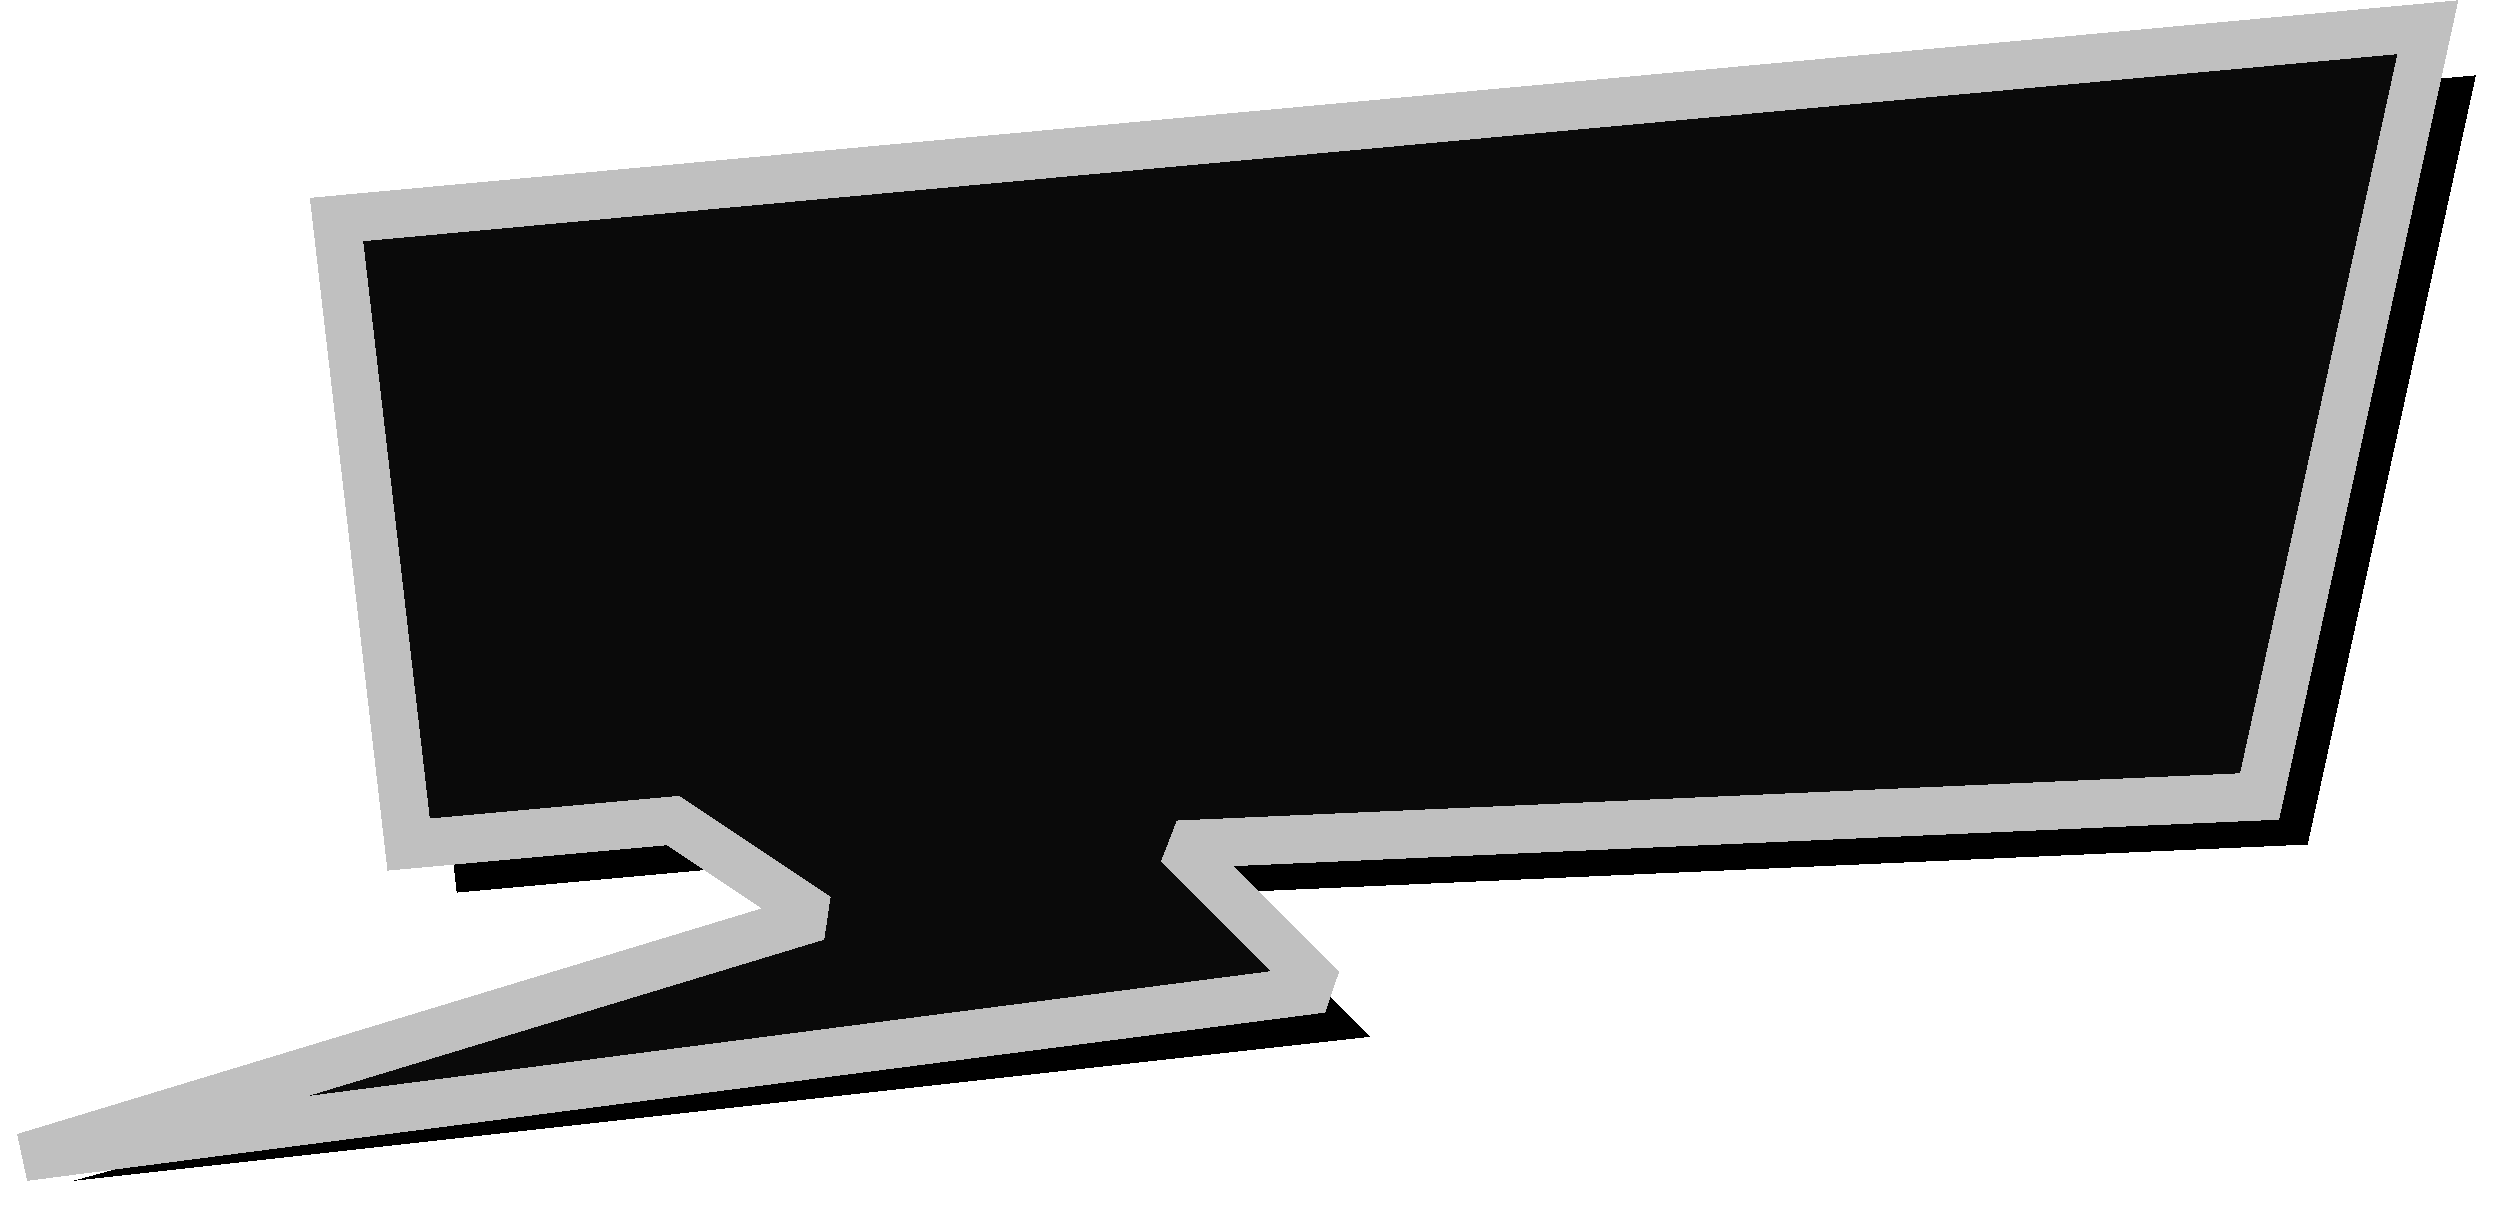
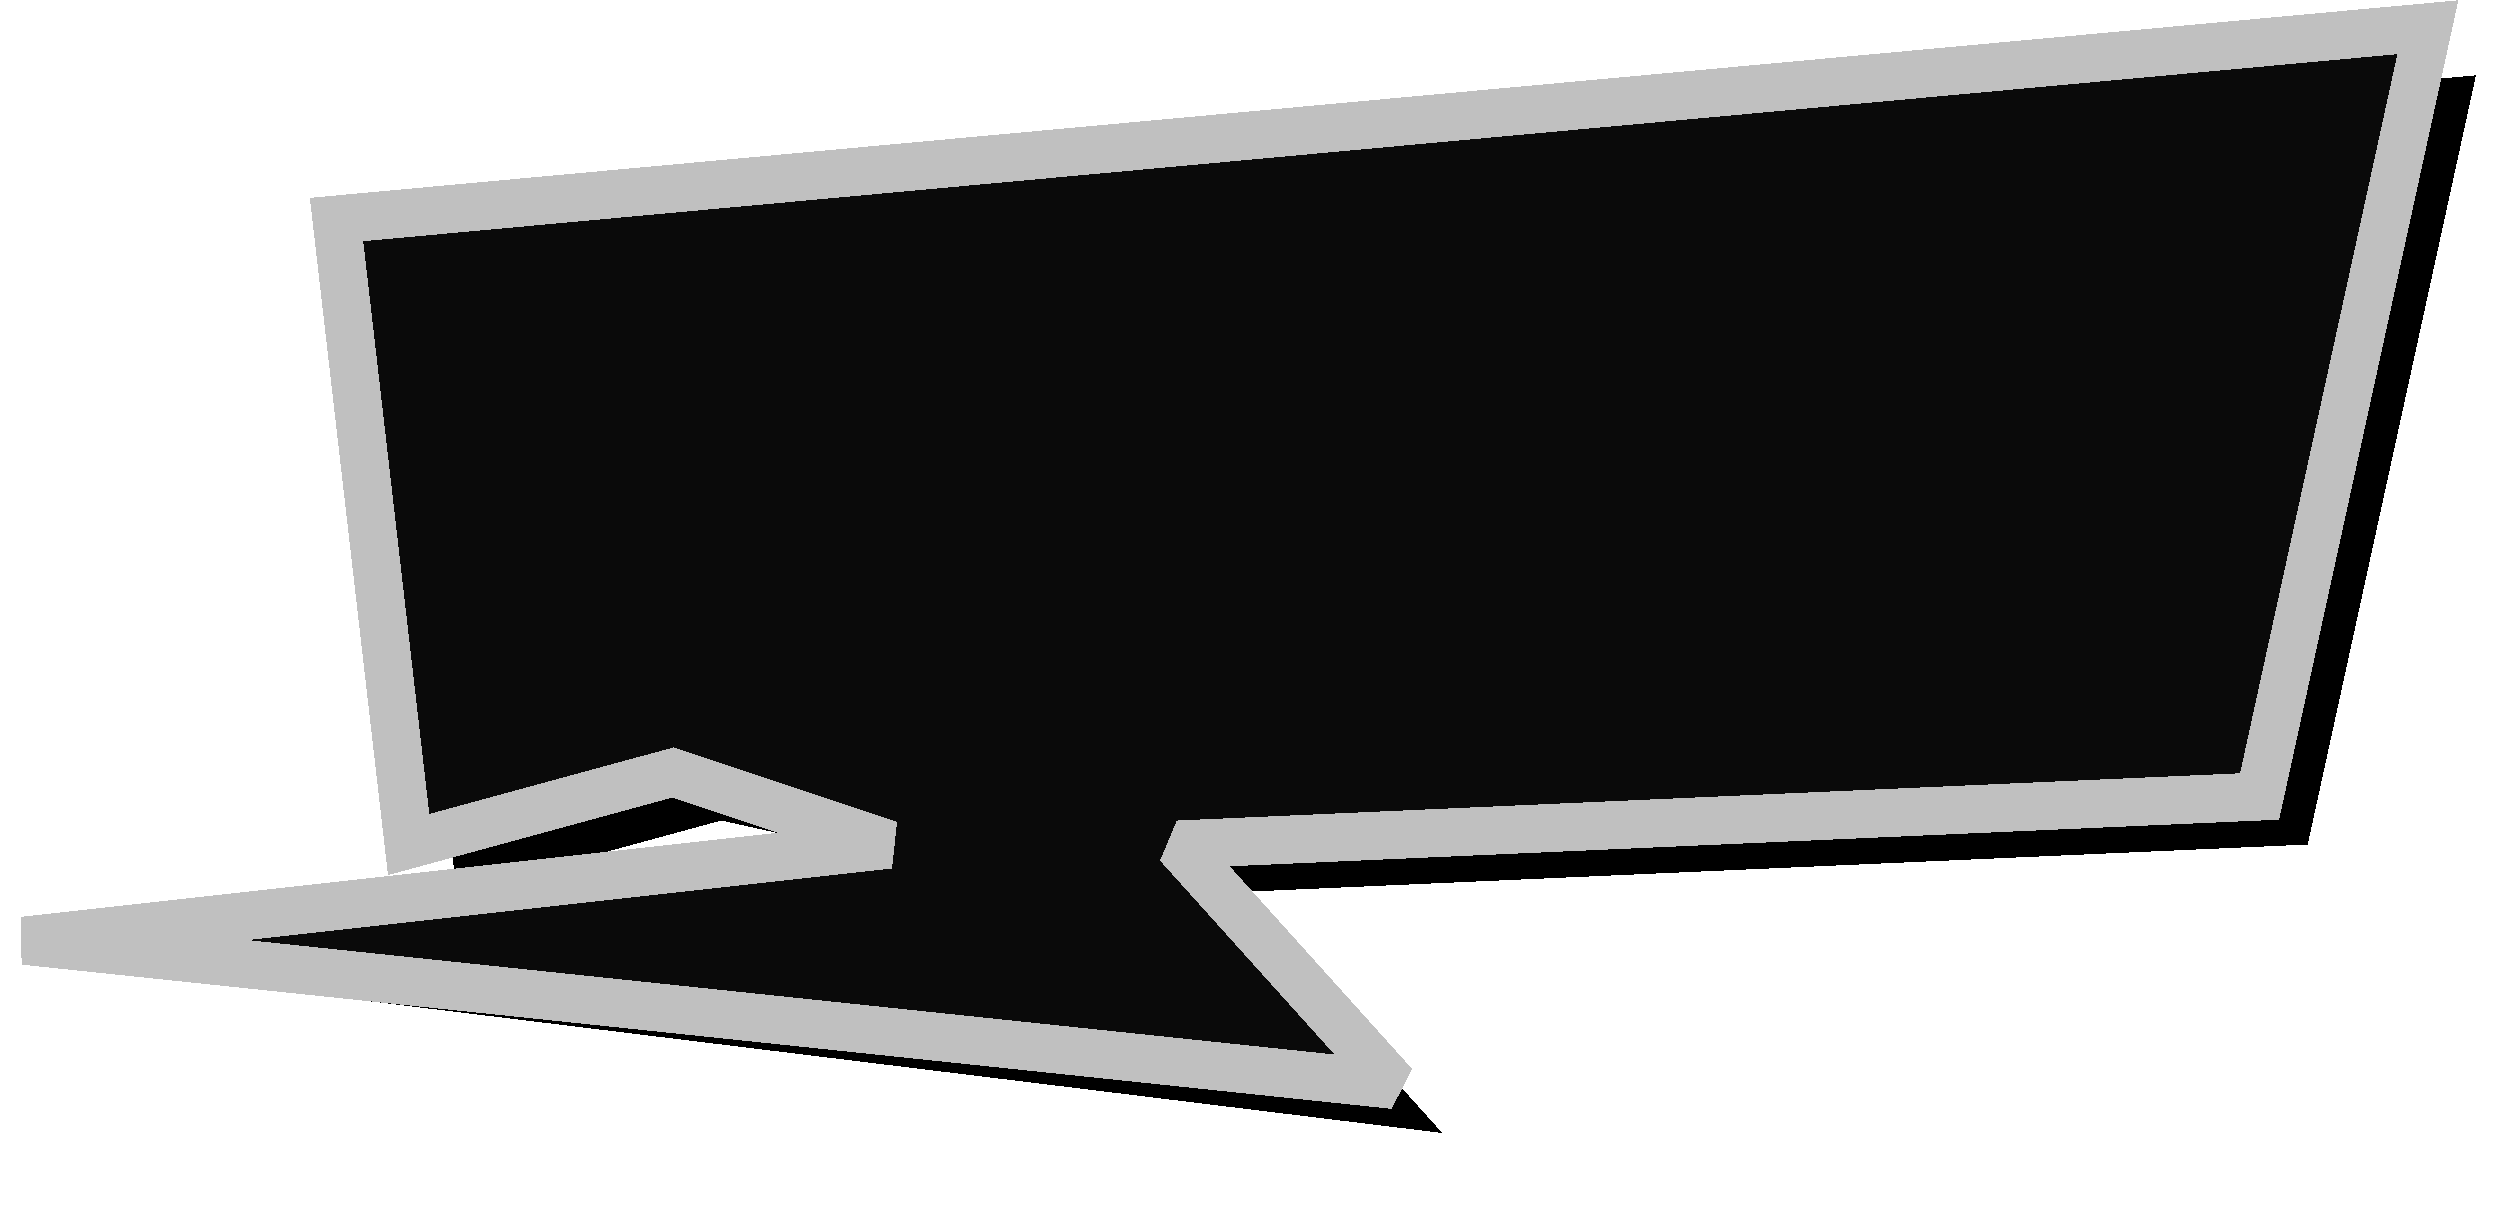
<svg xmlns="http://www.w3.org/2000/svg" width="120" height="58" viewBox="0 0 104 50" shape-rendering="crispEdges">
-   <path fill="#000" d="M16 11 103 3 96 35 51 37 57 43 3 49 36 40 30 36 19 37Z" />
-   <path fill="#0a0a0a" stroke="#c0c0c0" stroke-width="2" stroke-linejoin="miter" stroke-miterlimit="2" d="M14 9 101 1 94 33 49 35 55 41 1 48 34 38 28 34 17 35Z" />
+   <path fill="#000" d="M16 11 103 3 96 35 51 37 60 47 3 40 39 36 30 34 19 37Z" />
+   <path fill="#0a0a0a" stroke="#c0c0c0" stroke-width="2" stroke-linejoin="miter" stroke-miterlimit="2" d="M14 9 101 1 94 33 49 35 58 45 1 39 37 35 28 32 17 35Z" />
</svg>
